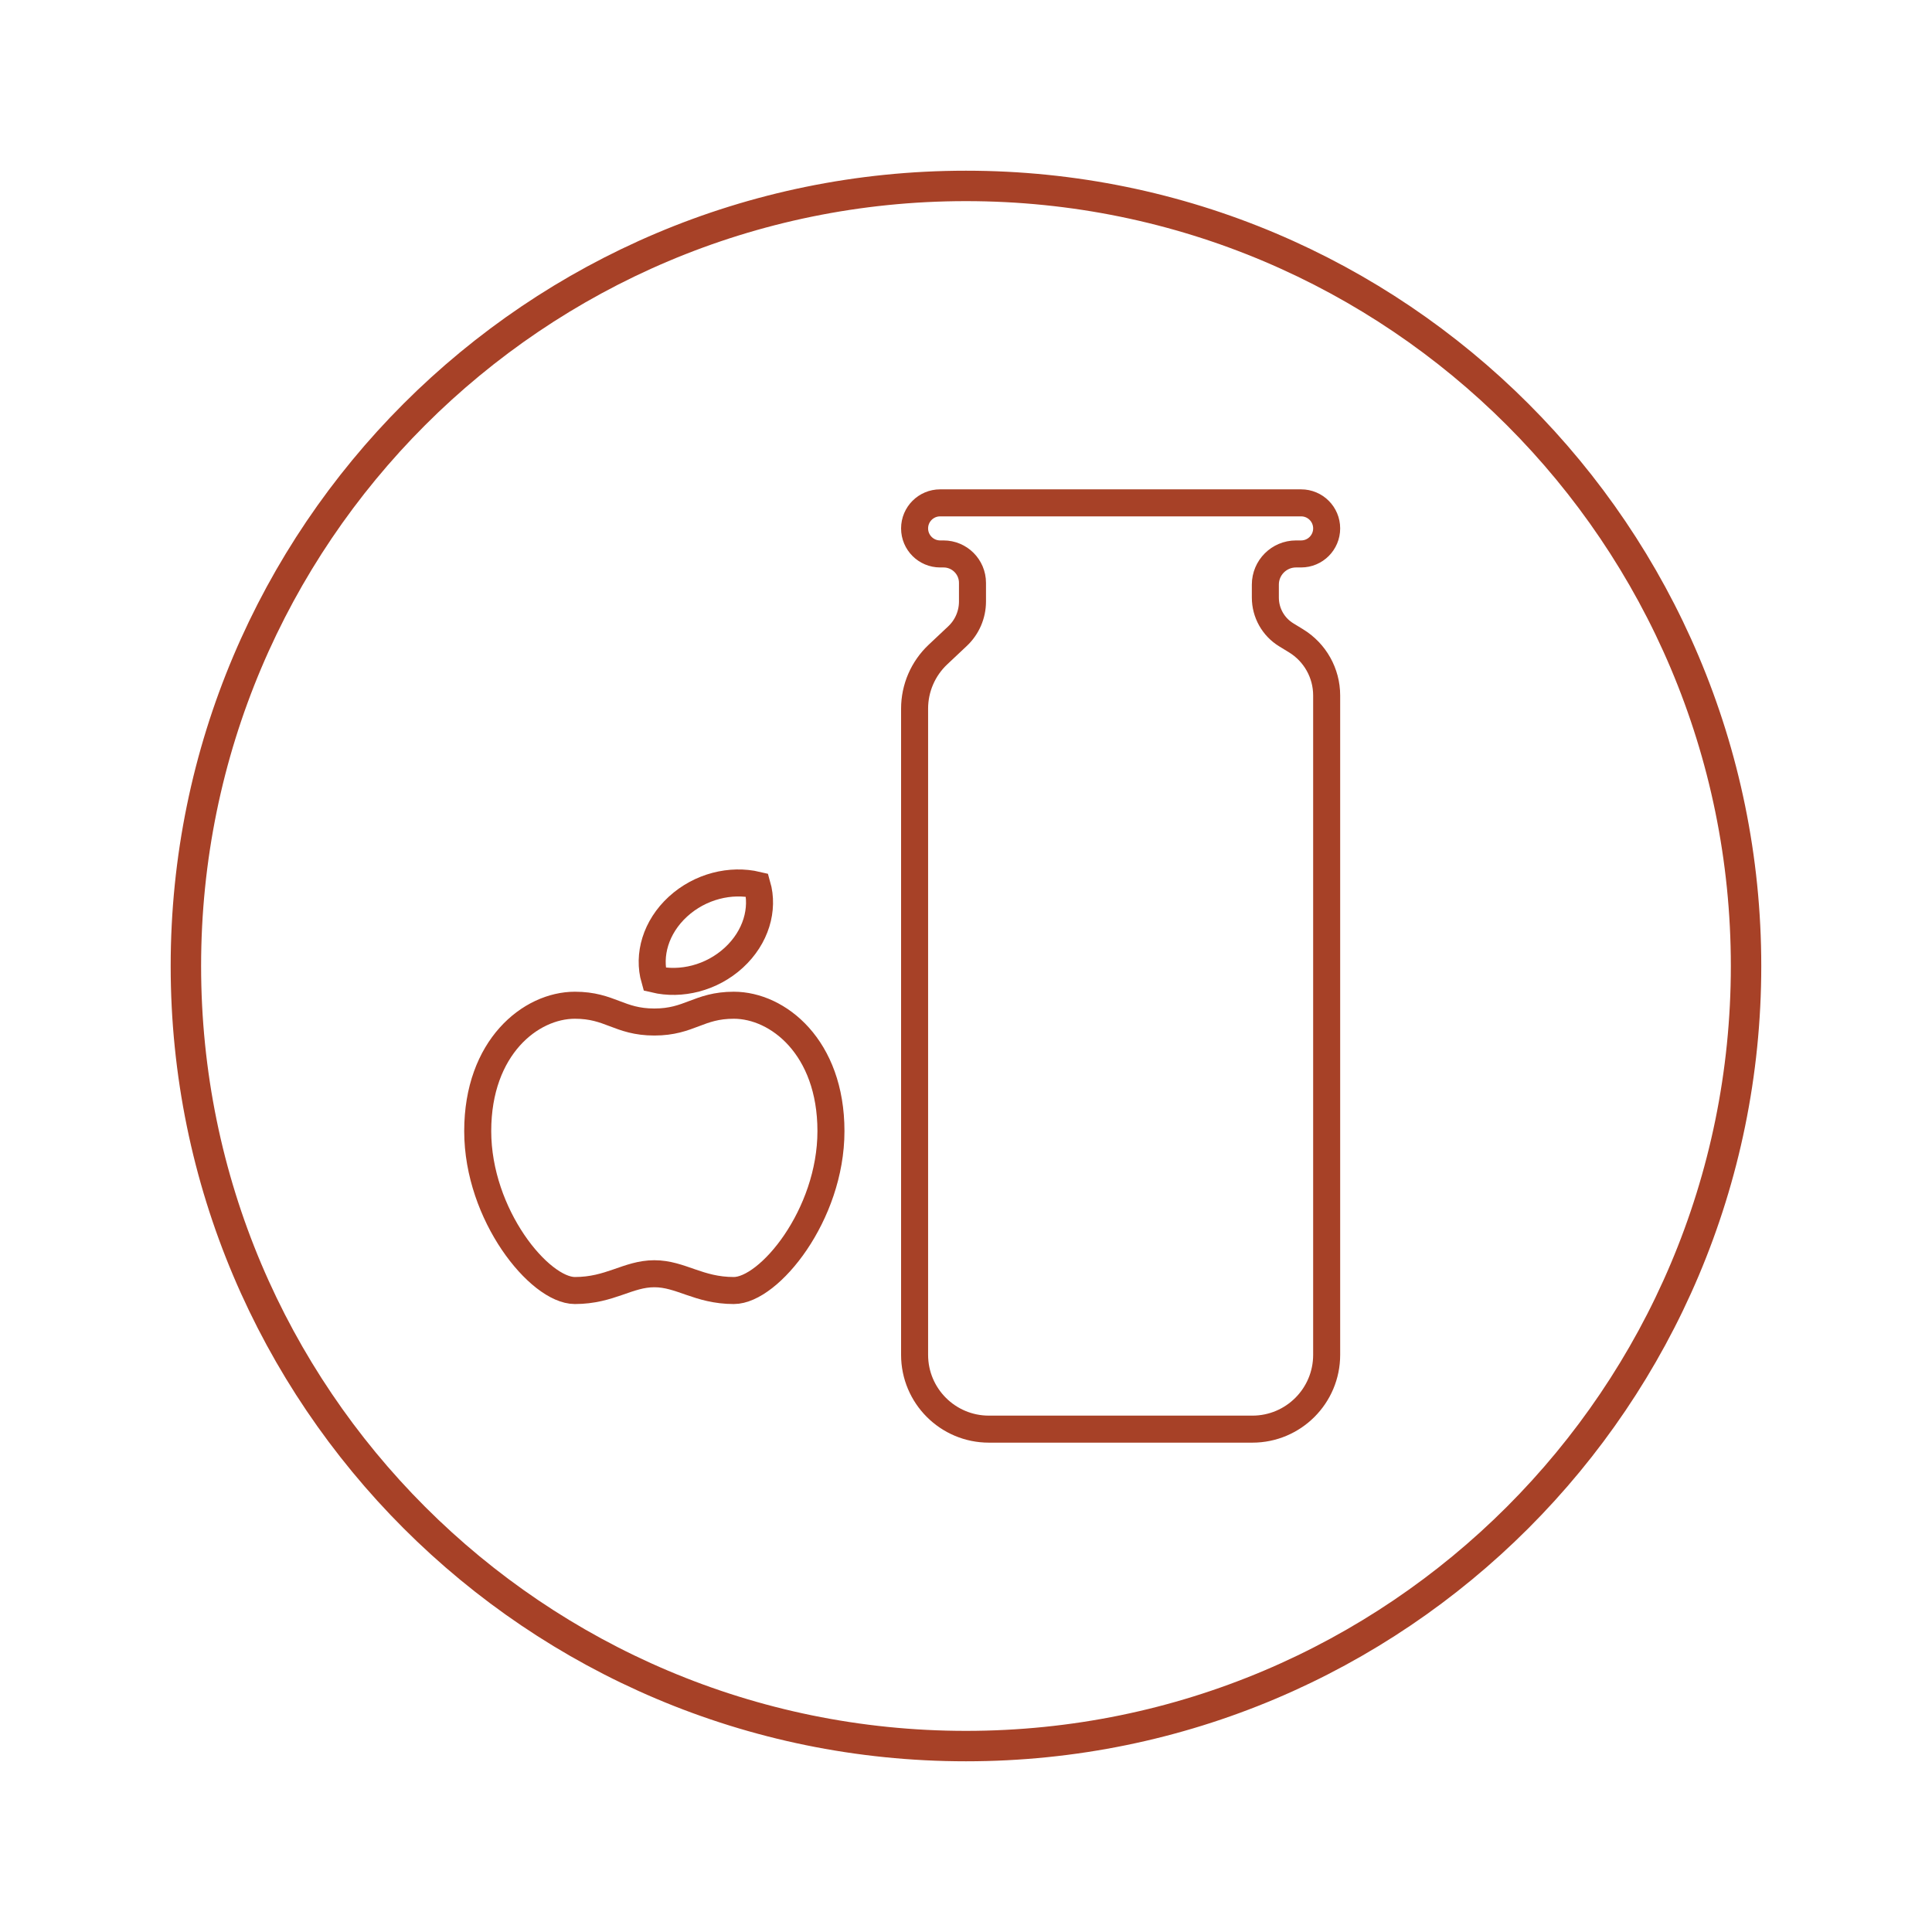
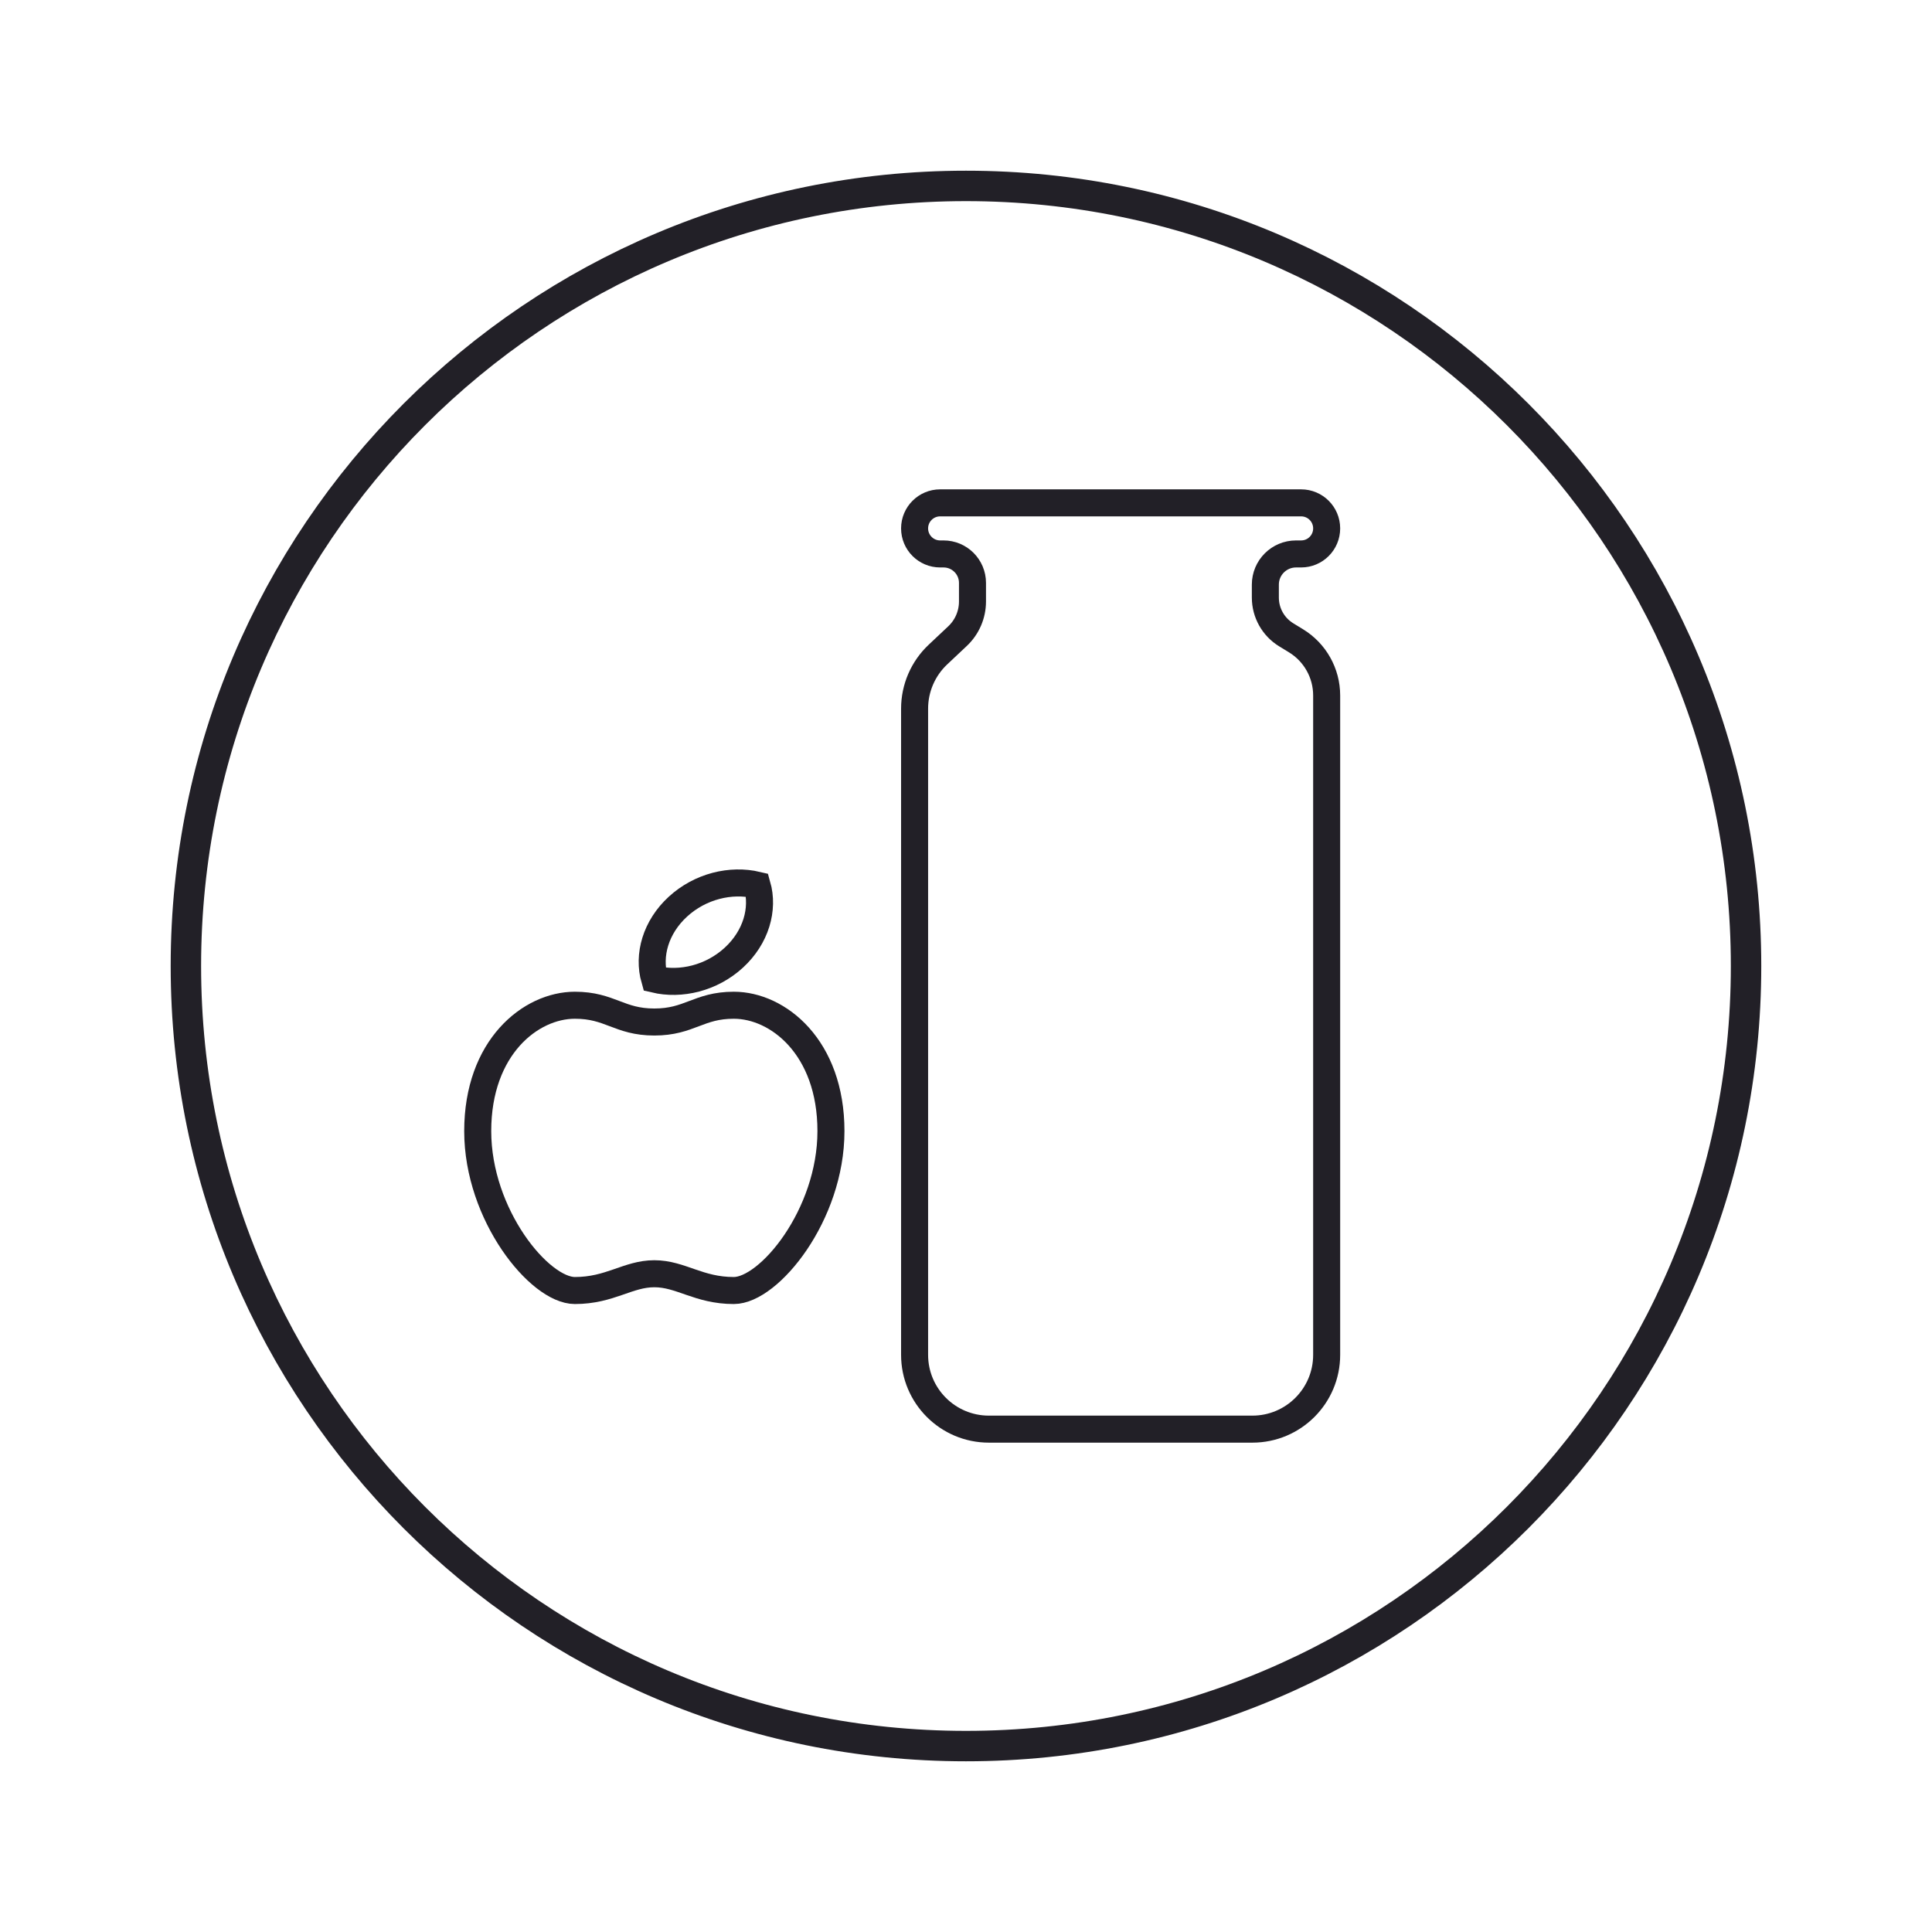
<svg xmlns="http://www.w3.org/2000/svg" width="143" height="143" viewBox="0 0 143 143" fill="none">
-   <circle cx="71.498" cy="71.5" r="57.739" stroke="#A74127" stroke-width="2.252" />
-   <path d="M42.549 74.404C45.164 74.404 45.817 75.646 48.432 75.646C51.046 75.646 51.7 74.404 54.314 74.404C57.582 74.404 61.504 77.51 61.504 83.72C61.504 89.93 56.929 95.52 54.314 95.52C51.7 95.52 50.392 94.278 48.432 94.278C46.471 94.278 45.164 95.52 42.549 95.52C39.935 95.52 35.359 89.93 35.359 83.72C35.359 77.51 39.281 74.404 42.549 74.404Z" stroke="#A74127" stroke-width="2" />
-   <path d="M48.451 72.48C50.4 72.943 52.668 72.396 54.314 70.885C55.96 69.374 56.551 67.296 56.04 65.513C54.091 65.05 51.823 65.597 50.177 67.108C48.531 68.619 47.94 70.697 48.451 72.48Z" stroke="#A74127" stroke-width="2" />
-   <path d="M92.696 105.78H73.194C70.157 105.78 67.695 103.318 67.695 100.281V52.451C67.695 50.934 68.321 49.486 69.425 48.447L70.872 47.085C71.579 46.42 71.98 45.492 71.98 44.521V43.143C71.98 41.96 71.021 41.001 69.838 41.001H69.586C68.542 41.001 67.695 40.154 67.695 39.111C67.695 38.066 68.542 37.22 69.586 37.22H96.305C97.349 37.22 98.195 38.066 98.195 39.111C98.195 40.154 97.349 41.001 96.305 41.001H95.926C94.673 41.001 93.657 42.017 93.657 43.27V44.231C93.657 45.356 94.242 46.4 95.203 46.987L95.926 47.429C97.335 48.29 98.195 49.822 98.195 51.474V100.281C98.195 103.318 95.733 105.78 92.696 105.78Z" stroke="#A74127" stroke-width="2" />
+   <circle cx="71.498" cy="71.5" r="57.739" stroke="#222027" stroke-width="2.252" />
+   <path d="M42.549 74.404C45.164 74.404 45.817 75.646 48.432 75.646C51.046 75.646 51.7 74.404 54.314 74.404C57.582 74.404 61.504 77.51 61.504 83.72C61.504 89.93 56.929 95.52 54.314 95.52C51.7 95.52 50.392 94.278 48.432 94.278C46.471 94.278 45.164 95.52 42.549 95.52C39.935 95.52 35.359 89.93 35.359 83.72C35.359 77.51 39.281 74.404 42.549 74.404Z" stroke="#222027" stroke-width="2" />
+   <path d="M48.451 72.48C50.4 72.943 52.668 72.396 54.314 70.885C55.96 69.374 56.551 67.296 56.04 65.513C54.091 65.05 51.823 65.597 50.177 67.108C48.531 68.619 47.94 70.697 48.451 72.48Z" stroke="#222027" stroke-width="2" />
+   <path d="M92.696 105.78H73.194C70.157 105.78 67.695 103.318 67.695 100.281V52.451C67.695 50.934 68.321 49.486 69.425 48.447L70.872 47.085C71.579 46.42 71.98 45.492 71.98 44.521V43.143C71.98 41.96 71.021 41.001 69.838 41.001H69.586C68.542 41.001 67.695 40.154 67.695 39.111C67.695 38.066 68.542 37.22 69.586 37.22H96.305C97.349 37.22 98.195 38.066 98.195 39.111C98.195 40.154 97.349 41.001 96.305 41.001H95.926C94.673 41.001 93.657 42.017 93.657 43.27V44.231C93.657 45.356 94.242 46.4 95.203 46.987L95.926 47.429C97.335 48.29 98.195 49.822 98.195 51.474V100.281C98.195 103.318 95.733 105.78 92.696 105.78Z" stroke="#222027" stroke-width="2" />
</svg>
